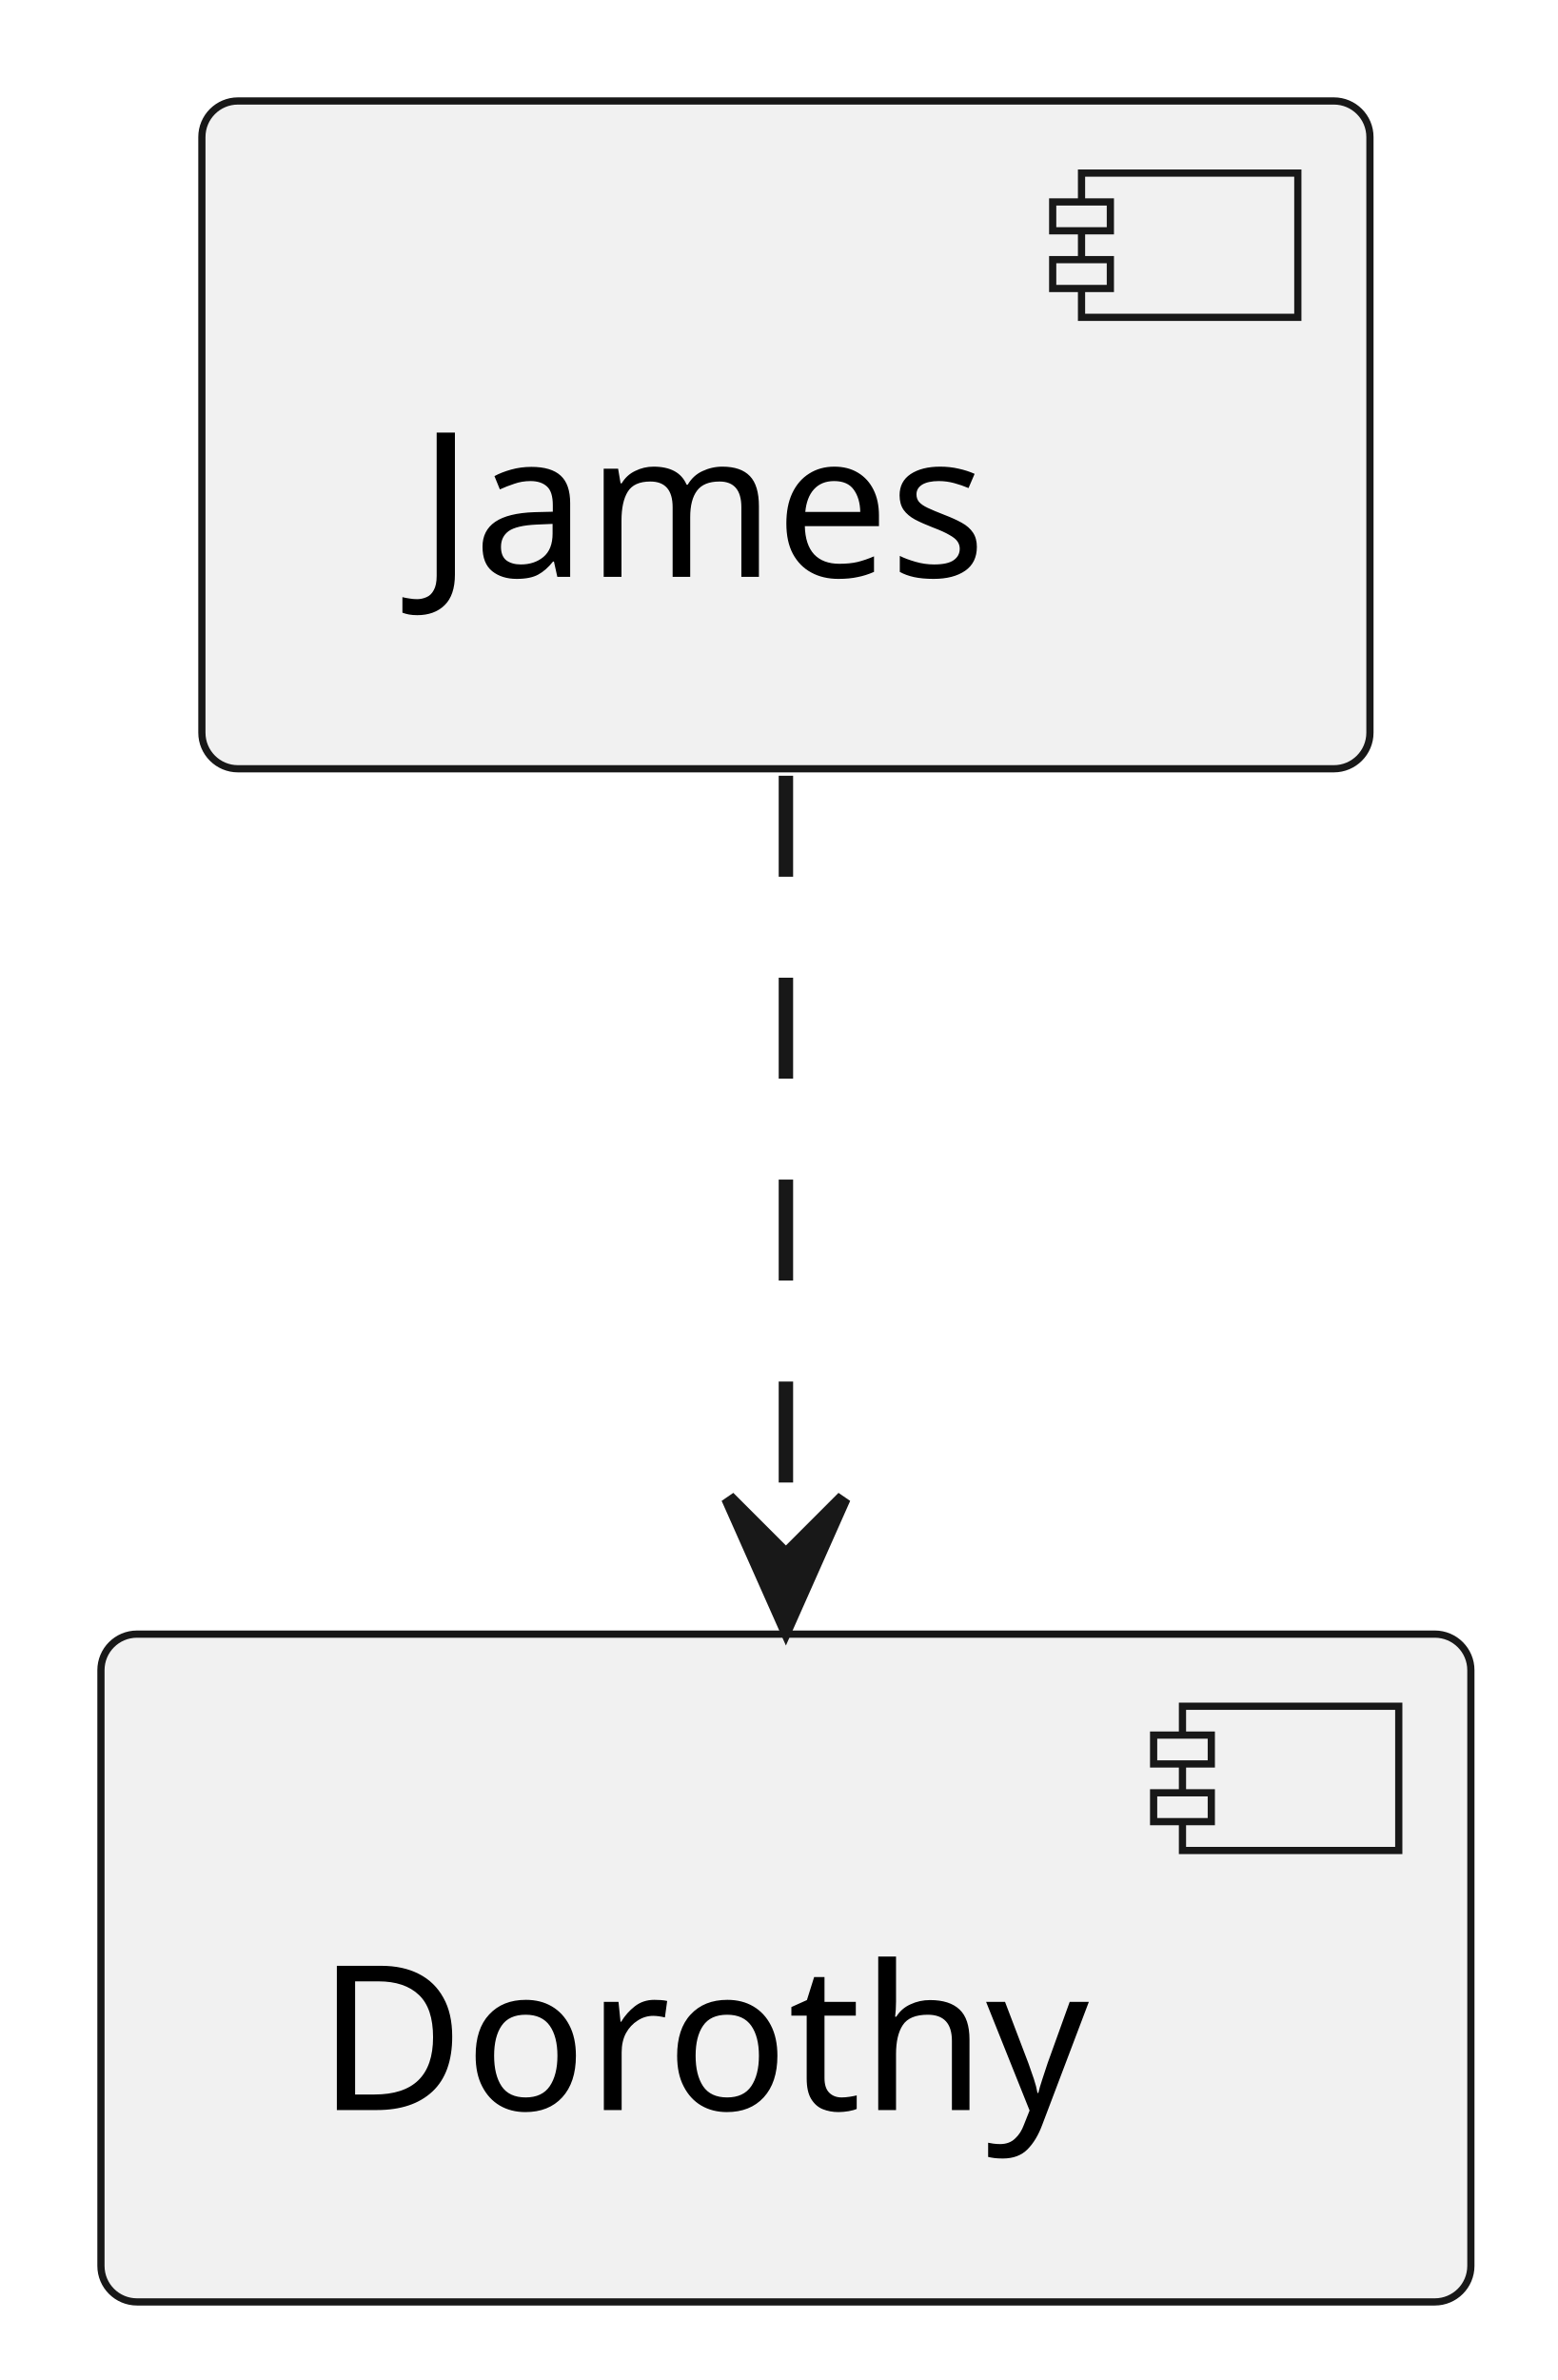
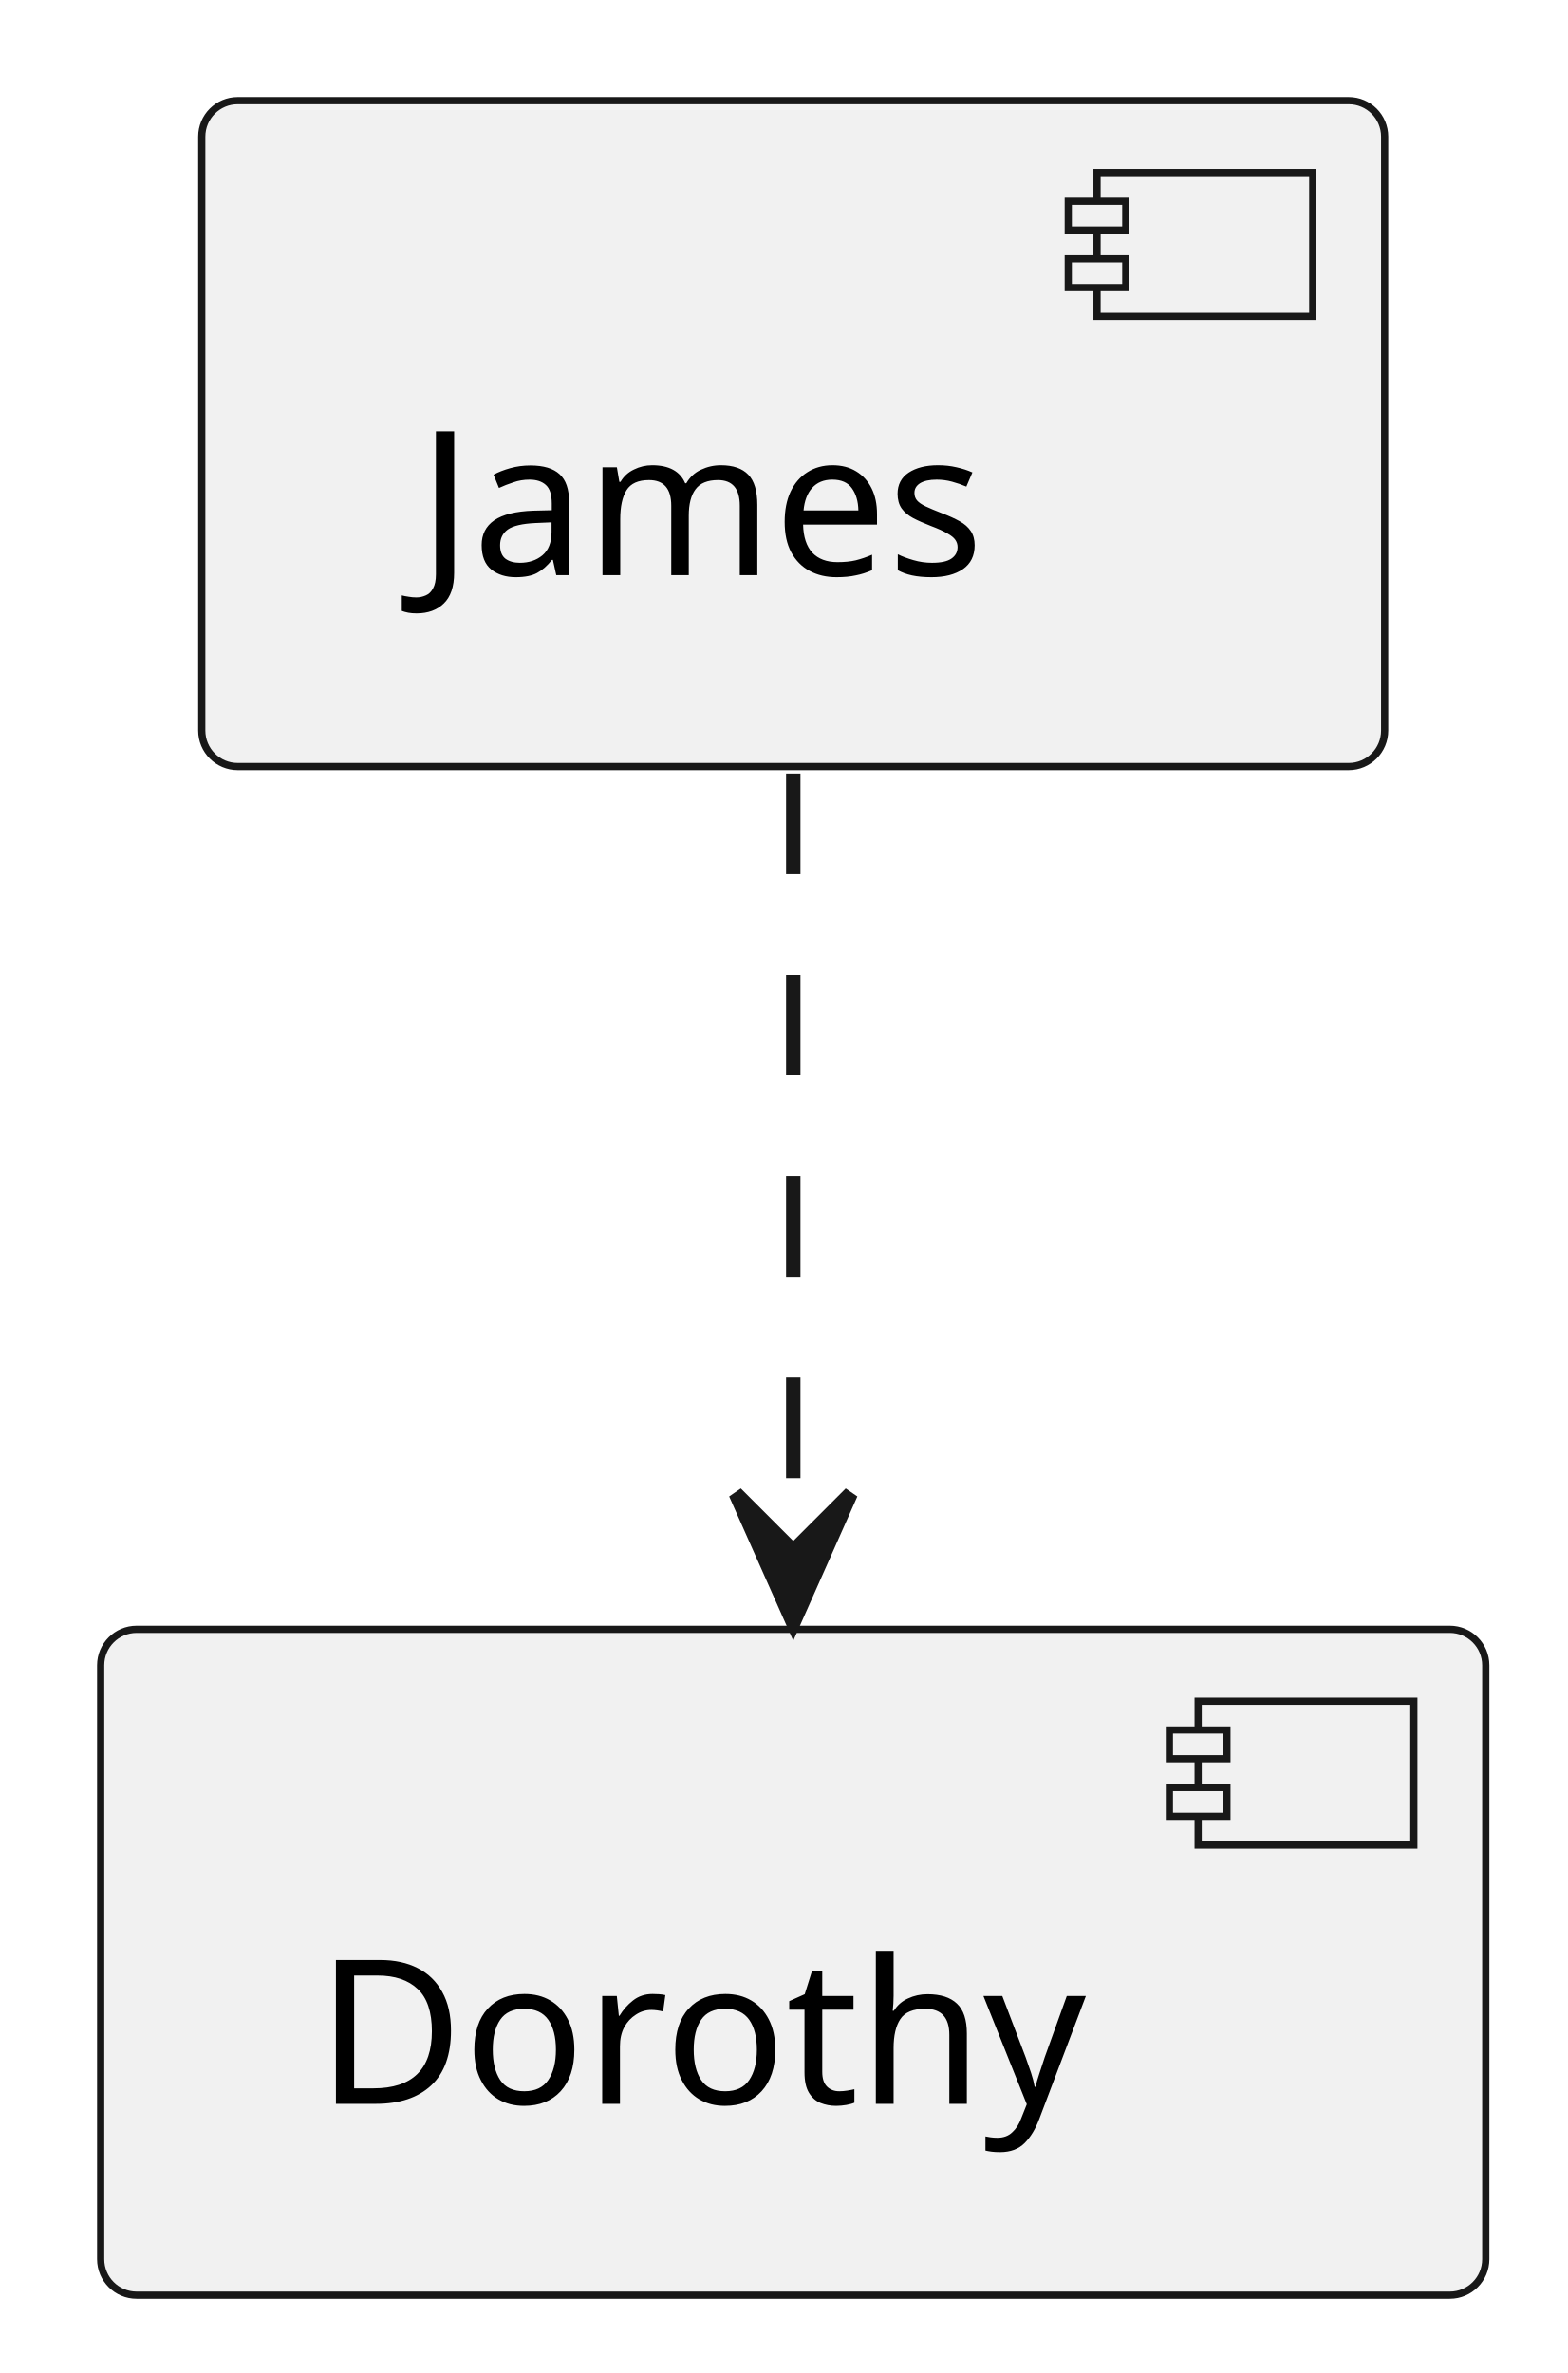
- <svg xmlns="http://www.w3.org/2000/svg" contentStyleType="text/css" height="165px" preserveAspectRatio="none" style="width:108px;height:165px;background:#FFFFFF;" version="1.1" viewBox="0 0 108 165" width="108px" zoomAndPan="magnify">
+ <svg xmlns="http://www.w3.org/2000/svg" contentStyleType="text/css" data-diagram-type="DESCRIPTION" height="165px" preserveAspectRatio="none" style="width:109px;height:165px;background:#FFFFFF;" version="1.1" viewBox="0 0 109 165" width="109px" zoomAndPan="magnify">
  <defs />
  <g>
-     <g id="elem_James">
-       <rect fill="#F1F1F1" height="46.297" rx="2.5" ry="2.5" style="stroke:#181818;stroke-width:0.5;" width="81" x="14" y="7" />
-       <rect fill="#F1F1F1" height="10" style="stroke:#181818;stroke-width:0.5;" width="15" x="75" y="12" />
-       <rect fill="#F1F1F1" height="2" style="stroke:#181818;stroke-width:0.5;" width="4" x="73" y="14" />
-       <rect fill="#F1F1F1" height="2" style="stroke:#181818;stroke-width:0.5;" width="4" x="73" y="18" />
-       <text fill="#000000" font-family="sans-serif" font-size="14" lengthAdjust="spacing" textLength="41" x="29" y="39.995">James</text>
+     <g class="entity" data-entity="James" id="entity_James">
+       <rect fill="#F1F1F1" height="46.297" rx="2.5" ry="2.5" style="stroke:#181818;stroke-width:0.5;" width="82.253" x="14.03" y="7" />
+       <rect fill="#F1F1F1" height="10" style="stroke:#181818;stroke-width:0.5;" width="15" x="76.283" y="12" />
+       <rect fill="#F1F1F1" height="2" style="stroke:#181818;stroke-width:0.5;" width="4" x="74.283" y="14" />
+       <rect fill="#F1F1F1" height="2" style="stroke:#181818;stroke-width:0.5;" width="4" x="74.283" y="18" />
+       <text fill="#000000" font-family="sans-serif" font-size="14" lengthAdjust="spacing" textLength="42.253" x="29.03" y="39.995">James</text>
    </g>
-     <g id="elem_Dorothy">
-       <rect fill="#F1F1F1" height="46.297" rx="2.5" ry="2.5" style="stroke:#181818;stroke-width:0.5;" width="95" x="7" y="113.29" />
-       <rect fill="#F1F1F1" height="10" style="stroke:#181818;stroke-width:0.5;" width="15" x="82" y="118.29" />
-       <rect fill="#F1F1F1" height="2" style="stroke:#181818;stroke-width:0.5;" width="4" x="80" y="120.29" />
-       <rect fill="#F1F1F1" height="2" style="stroke:#181818;stroke-width:0.5;" width="4" x="80" y="124.29" />
-       <text fill="#000000" font-family="sans-serif" font-size="14" lengthAdjust="spacing" textLength="55" x="22" y="146.285">Dorothy</text>
+     <g class="entity" data-entity="Dorothy" id="entity_Dorothy">
+       <rect fill="#F1F1F1" height="46.297" rx="2.5" ry="2.5" style="stroke:#181818;stroke-width:0.5;" width="96.314" x="7" y="113.29" />
+       <rect fill="#F1F1F1" height="10" style="stroke:#181818;stroke-width:0.5;" width="15" x="83.314" y="118.29" />
+       <rect fill="#F1F1F1" height="2" style="stroke:#181818;stroke-width:0.5;" width="4" x="81.314" y="120.29" />
+       <rect fill="#F1F1F1" height="2" style="stroke:#181818;stroke-width:0.5;" width="4" x="81.314" y="124.29" />
+       <text fill="#000000" font-family="sans-serif" font-size="14" lengthAdjust="spacing" textLength="56.315" x="22" y="146.285">Dorothy</text>
    </g>
-     <g id="link_James_Dorothy">
-       <path d="M54.5,53.78 C54.5,71.27 54.5,89.37 54.5,106.85 " fill="none" id="James-to-Dorothy" style="stroke:#181818;stroke-width:1.0;stroke-dasharray:7.0,7.0;" />
-       <polygon fill="#181818" points="54.5,112.85,58.5,103.85,54.5,107.85,50.5,103.85,54.5,112.85" style="stroke:#181818;stroke-width:1.0;" />
+     <g class="link" data-entity-1="James" data-entity-2="Dorothy" data-source-line="1" data-uid="lnk4" id="link_James_Dorothy">
+       <path d="M55.16,53.78 C55.16,71.27 55.16,89.37 55.16,106.85 " fill="none" id="James-to-Dorothy" style="stroke:#181818;stroke-width:1;stroke-dasharray:7.0,7.0;" />
+       <polygon fill="#181818" points="55.16,112.85,59.16,103.85,55.16,107.85,51.16,103.85,55.16,112.85" style="stroke:#181818;stroke-width:1;" />
    </g>
  </g>
</svg>
